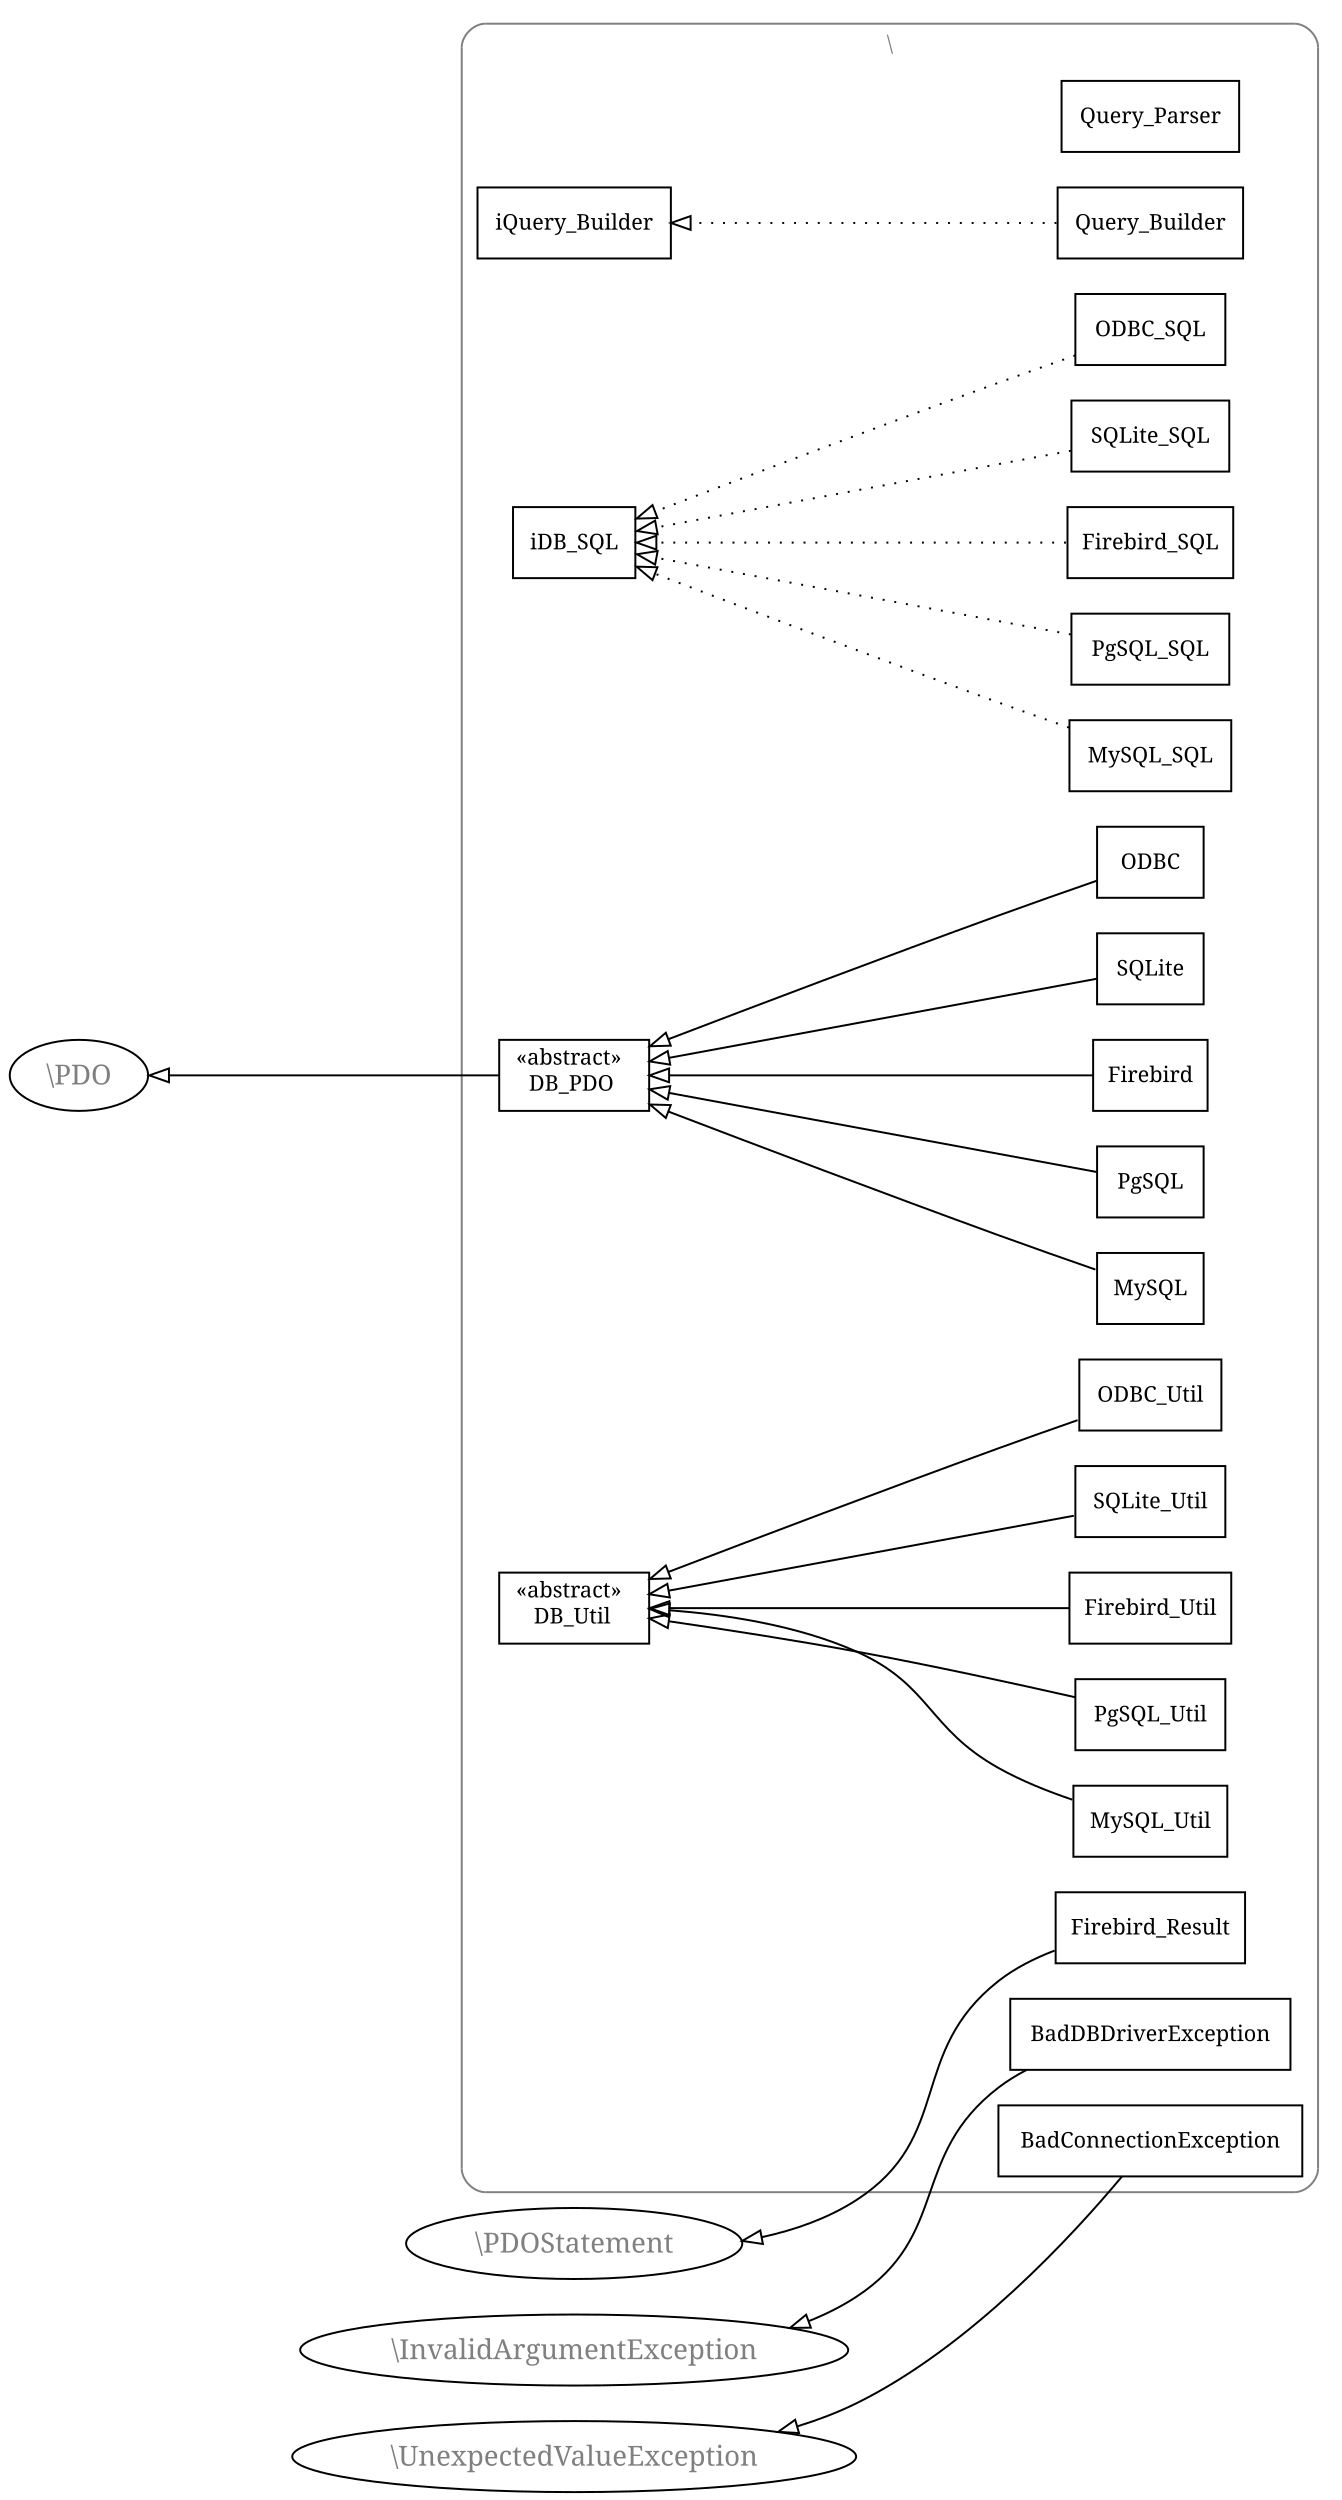
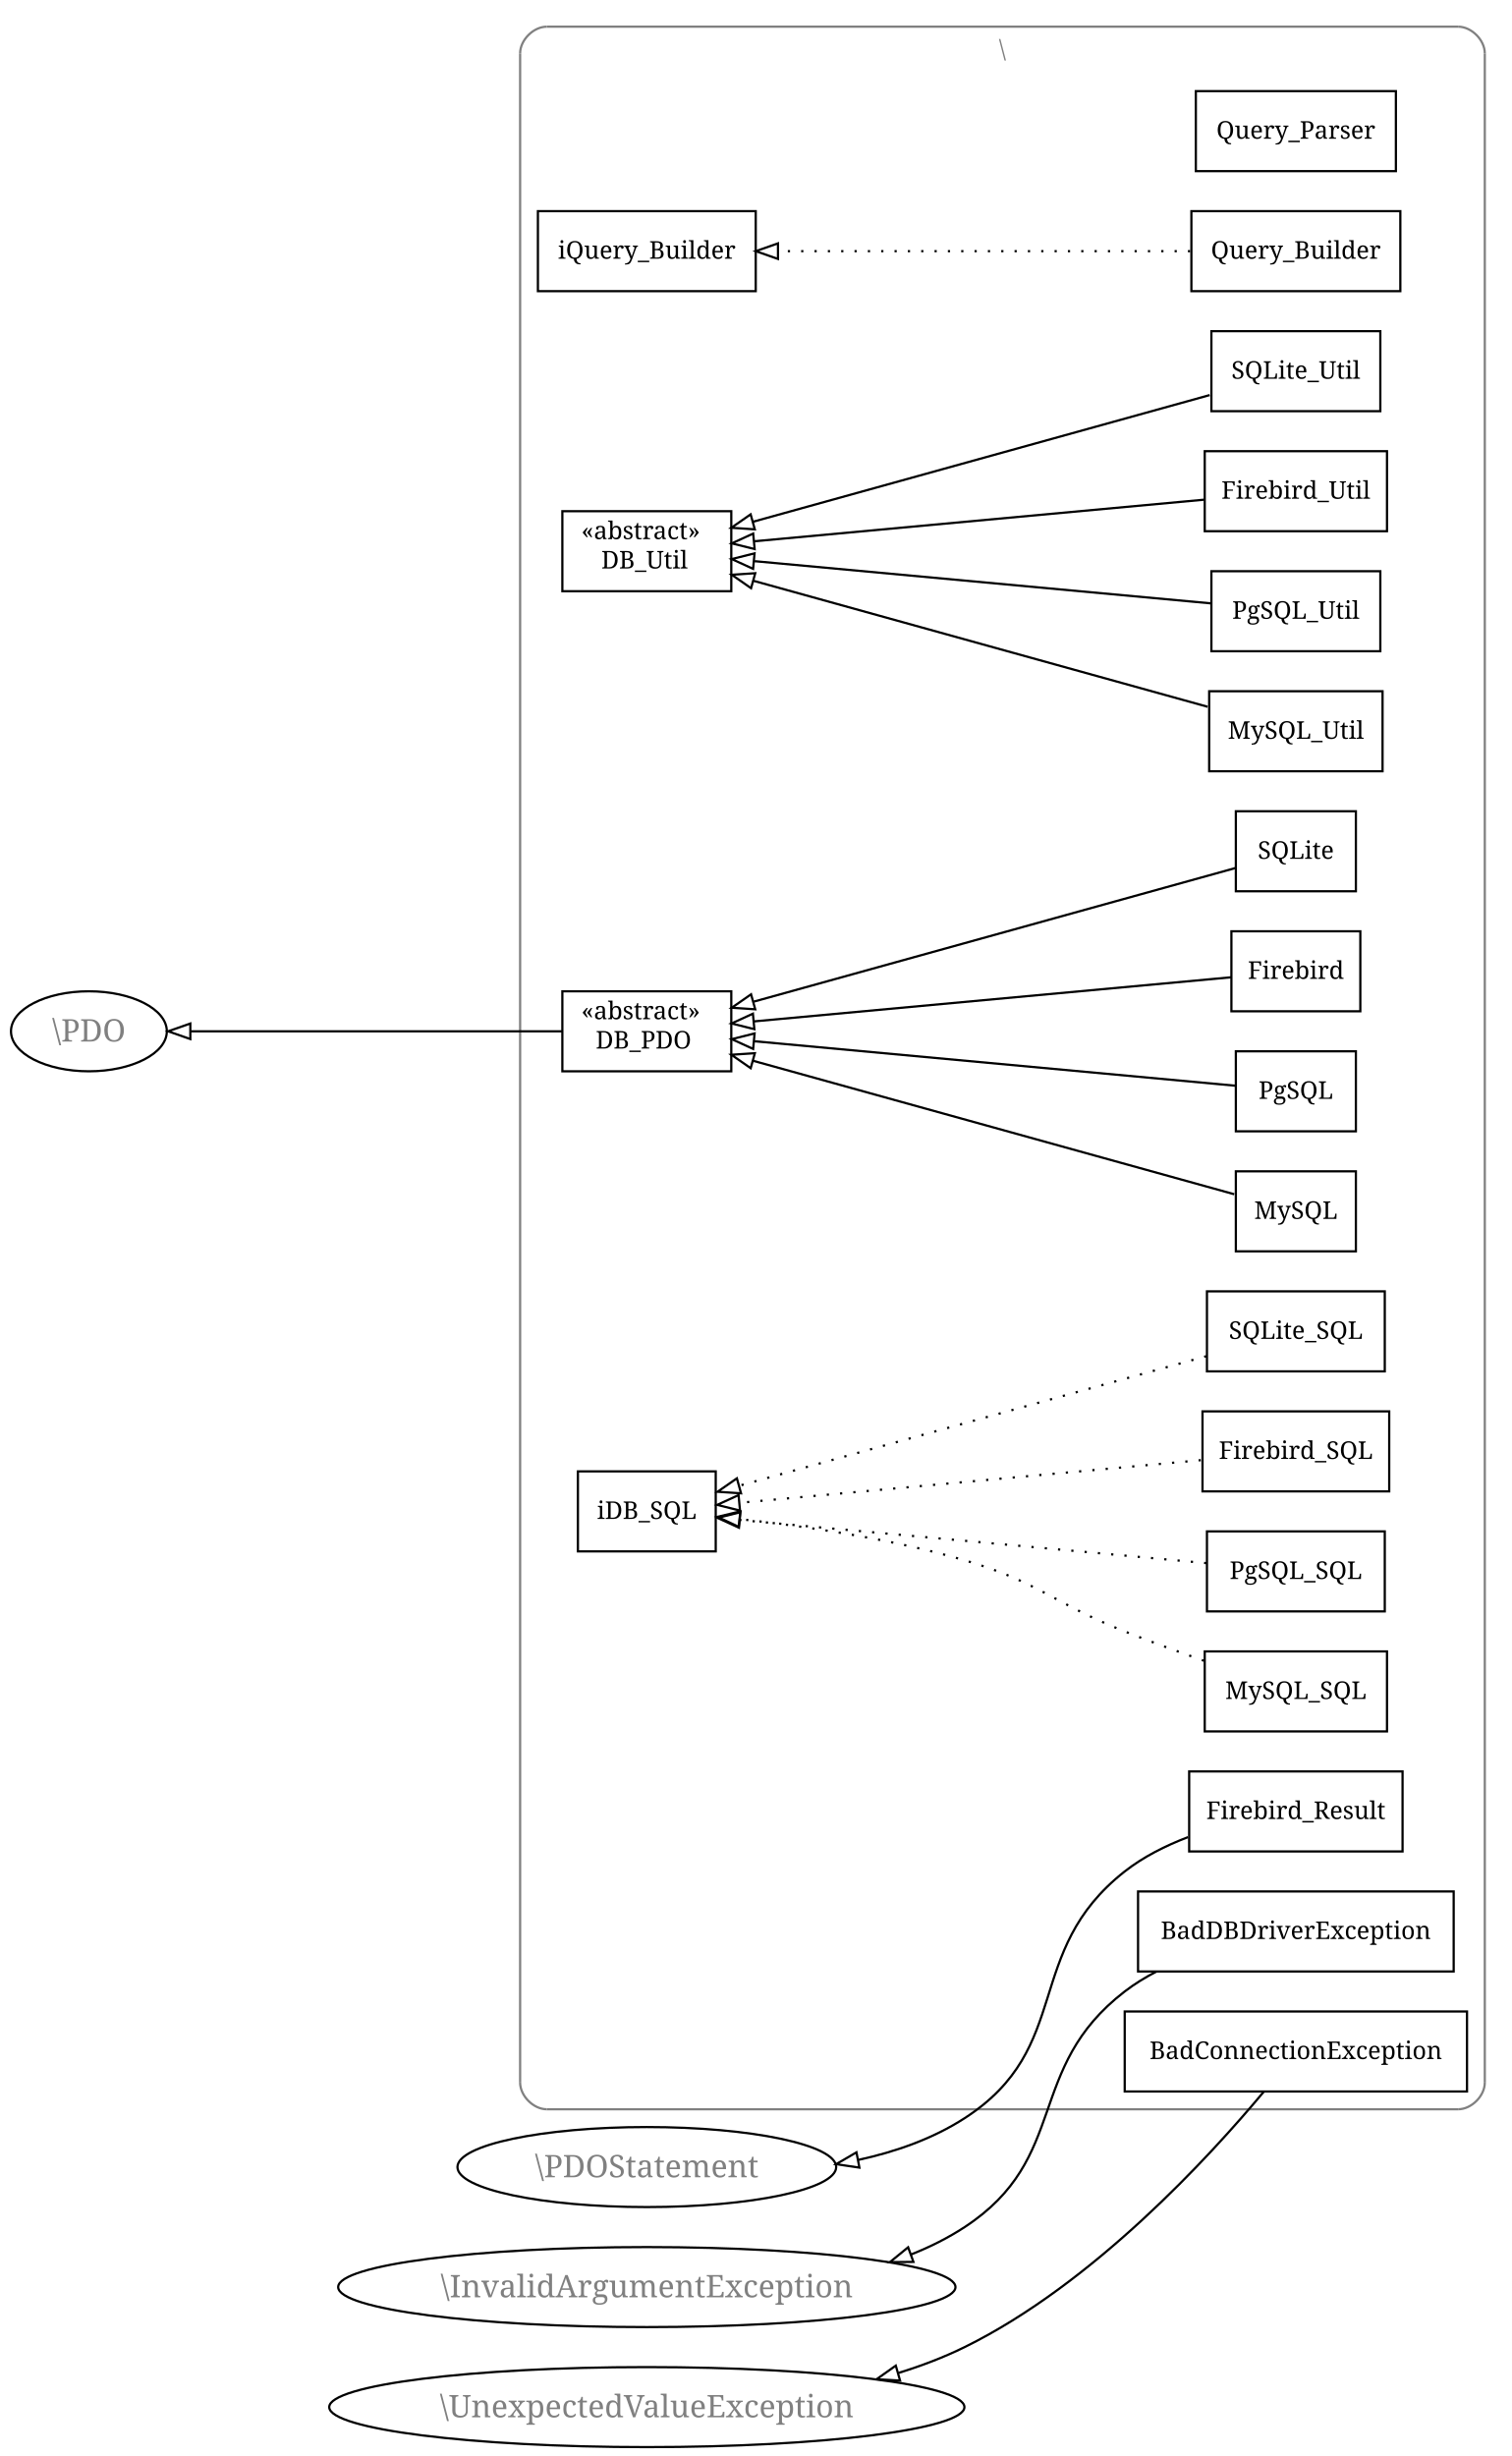
- <svg xmlns="http://www.w3.org/2000/svg" width="680pt" height="1267pt" viewBox="0.00 0.00 680.00 1267.00">
-   <g id="graph1" class="graph" transform="scale(1 1) rotate(0) translate(4 1263)">
-     <polygon fill="white" stroke="white" points="-4,5 -4,-1263 677,-1263 677,5 -4,5" />
+ <svg xmlns="http://www.w3.org/2000/svg" width="680pt" height="1105pt" viewBox="0.00 0.00 680.00 1105.00">
+   <g id="graph1" class="graph" transform="scale(1 1) rotate(0) translate(4 1101)">
+     <polygon fill="white" stroke="white" points="-4,5 -4,-1101 677,-1101 677,5 -4,5" />
    <g id="graph2" class="cluster">
      <polyline fill="none" stroke="gray" points="242,-152 652,-152 " />
      <path fill="none" stroke="gray" d="M652,-152C658,-152 664,-158 664,-164" />
-       <polyline fill="none" stroke="gray" points="664,-164 664,-1239 " />
-       <path fill="none" stroke="gray" d="M664,-1239C664,-1245 658,-1251 652,-1251" />
-       <polyline fill="none" stroke="gray" points="652,-1251 242,-1251 " />
-       <path fill="none" stroke="gray" d="M242,-1251C236,-1251 230,-1245 230,-1239" />
-       <polyline fill="none" stroke="gray" points="230,-1239 230,-164 " />
+       <polyline fill="none" stroke="gray" points="664,-164 664,-1077 " />
+       <path fill="none" stroke="gray" d="M664,-1077C664,-1083 658,-1089 652,-1089" />
+       <polyline fill="none" stroke="gray" points="652,-1089 242,-1089 " />
+       <path fill="none" stroke="gray" d="M242,-1089C236,-1089 230,-1083 230,-1077" />
+       <polyline fill="none" stroke="gray" points="230,-1077 230,-164 " />
      <path fill="none" stroke="gray" d="M230,-164C230,-158 236,-152 242,-152" />
-       <text text-anchor="middle" x="447" y="-1237.1" font-family="Times Roman,serif" font-size="11.00" fill="gray">\</text>
+       <text text-anchor="middle" x="447" y="-1075.1" font-family="Times Roman,serif" font-size="11.00" fill="gray">\</text>
    </g>
    <g id="node2" class="node">
-       <polygon fill="none" stroke="black" points="325,-736 249,-736 249,-700 325,-700 325,-736" />
-       <text text-anchor="start" x="257.5" y="-723.433" font-family="Times Roman,serif" font-size="11.00">«abstract»</text>
-       <text text-anchor="start" x="264" y="-710.233" font-family="Times Roman,serif" font-size="11.00">DB_PDO</text>
+       <polygon fill="none" stroke="black" points="325,-655 249,-655 249,-619 325,-619 325,-655" />
+       <text text-anchor="start" x="257.5" y="-642.433" font-family="Times Roman,serif" font-size="11.00">«abstract»</text>
+       <text text-anchor="start" x="264" y="-629.233" font-family="Times Roman,serif" font-size="11.00">DB_PDO</text>
    </g>
-     <g id="node27" class="node">
-       <ellipse fill="none" stroke="black" cx="36" cy="-718" rx="35.053" ry="18" />
-       <text text-anchor="middle" x="36" y="-713.4" font-family="Times Roman,serif" font-size="14.00" fill="gray">\PDO</text>
+     <g id="node24" class="node">
+       <ellipse fill="none" stroke="black" cx="36" cy="-637" rx="35.053" ry="18" />
+       <text text-anchor="middle" x="36" y="-632.4" font-family="Times Roman,serif" font-size="14.00" fill="gray">\PDO</text>
    </g>
    <g id="edge3" class="edge">
-       <path fill="none" stroke="black" d="M248.879,-718C204.032,-718 129.635,-718 81.727,-718" />
-       <polygon fill="none" stroke="black" points="81.631,-714.5 71.631,-718 81.631,-721.5 81.631,-714.5" />
+       <path fill="none" stroke="black" d="M248.879,-637C204.032,-637 129.635,-637 81.727,-637" />
+       <polygon fill="none" stroke="black" points="81.631,-633.5 71.631,-637 81.631,-640.5 81.631,-633.5" />
    </g>
    <g id="node3" class="node">
-       <polygon fill="none" stroke="black" points="325,-466 249,-466 249,-430 325,-430 325,-466" />
-       <text text-anchor="start" x="257.5" y="-453.433" font-family="Times Roman,serif" font-size="11.00">«abstract»</text>
-       <text text-anchor="start" x="266.5" y="-440.233" font-family="Times Roman,serif" font-size="11.00">DB_Util</text>
+       <polygon fill="none" stroke="black" points="325,-871 249,-871 249,-835 325,-835 325,-871" />
+       <text text-anchor="start" x="257.5" y="-858.433" font-family="Times Roman,serif" font-size="11.00">«abstract»</text>
+       <text text-anchor="start" x="266.5" y="-845.233" font-family="Times Roman,serif" font-size="11.00">DB_Util</text>
    </g>
    <g id="node4" class="node">
-       <polygon fill="none" stroke="black" points="624,-1222 534,-1222 534,-1186 624,-1186 624,-1222" />
-       <text text-anchor="middle" x="579" y="-1200.6" font-family="Times Roman,serif" font-size="11.00">Query_Parser</text>
+       <polygon fill="none" stroke="black" points="624,-1060 534,-1060 534,-1024 624,-1024 624,-1060" />
+       <text text-anchor="middle" x="579" y="-1038.6" font-family="Times Roman,serif" font-size="11.00">Query_Parser</text>
    </g>
    <g id="node5" class="node">
-       <polygon fill="none" stroke="black" points="626,-1168 532,-1168 532,-1132 626,-1132 626,-1168" />
-       <text text-anchor="middle" x="579" y="-1146.6" font-family="Times Roman,serif" font-size="11.00">Query_Builder</text>
+       <polygon fill="none" stroke="black" points="626,-1006 532,-1006 532,-970 626,-970 626,-1006" />
+       <text text-anchor="middle" x="579" y="-984.6" font-family="Times Roman,serif" font-size="11.00">Query_Builder</text>
    </g>
-     <g id="node25" class="node">
-       <polygon fill="none" stroke="black" points="336,-1168 238,-1168 238,-1132 336,-1132 336,-1168" />
-       <text text-anchor="middle" x="287" y="-1146.6" font-family="Times Roman,serif" font-size="11.00">iQuery_Builder</text>
+     <g id="node22" class="node">
+       <polygon fill="none" stroke="black" points="336,-1006 238,-1006 238,-970 336,-970 336,-1006" />
+       <text text-anchor="middle" x="287" y="-984.6" font-family="Times Roman,serif" font-size="11.00">iQuery_Builder</text>
    </g>
    <g id="edge5" class="edge">
-       <path fill="none" stroke="black" stroke-dasharray="1,5" d="M531.435,-1150C480.879,-1150 400.848,-1150 346.235,-1150" />
-       <polygon fill="none" stroke="black" points="346.007,-1146.5 336.007,-1150 346.007,-1153.5 346.007,-1146.5" />
+       <path fill="none" stroke="black" stroke-dasharray="1,5" d="M531.435,-988C480.879,-988 400.848,-988 346.235,-988" />
+       <polygon fill="none" stroke="black" points="346.007,-984.5 336.007,-988 346.007,-991.5 346.007,-984.5" />
    </g>
    <g id="node6" class="node">
-       <polygon fill="none" stroke="black" points="617,-1114 541,-1114 541,-1078 617,-1078 617,-1114" />
-       <text text-anchor="middle" x="579" y="-1092.6" font-family="Times Roman,serif" font-size="11.00">ODBC_SQL</text>
+       <polygon fill="none" stroke="black" points="619,-520 539,-520 539,-484 619,-484 619,-520" />
+       <text text-anchor="middle" x="579" y="-498.6" font-family="Times Roman,serif" font-size="11.00">SQLite_SQL</text>
    </g>
-     <g id="node24" class="node">
-       <polygon fill="none" stroke="black" points="318,-1006 256,-1006 256,-970 318,-970 318,-1006" />
-       <text text-anchor="middle" x="287" y="-984.6" font-family="Times Roman,serif" font-size="11.00">iDB_SQL</text>
+     <g id="node21" class="node">
+       <polygon fill="none" stroke="black" points="318,-439 256,-439 256,-403 318,-403 318,-439" />
+       <text text-anchor="middle" x="287" y="-417.6" font-family="Times Roman,serif" font-size="11.00">iDB_SQL</text>
    </g>
    <g id="edge7" class="edge">
-       <path fill="none" stroke="black" stroke-dasharray="1,5" d="M540.948,-1082.85C528.512,-1078.5 514.647,-1073.6 502,-1069 441.314,-1046.93 371.402,-1020.38 328.201,-1003.84" />
-       <polygon fill="none" stroke="black" points="329.199,-1000.48 318.609,-1000.17 326.694,-1007.02 329.199,-1000.48" />
+       <path fill="none" stroke="black" stroke-dasharray="1,5" d="M538.705,-490.822C483.474,-475.501 384.742,-448.113 328.755,-432.583" />
+       <polygon fill="none" stroke="black" points="329.39,-429.127 318.819,-429.826 327.519,-435.872 329.39,-429.127" />
    </g>
    <g id="node7" class="node">
-       <polygon fill="none" stroke="black" points="606,-844 552,-844 552,-808 606,-808 606,-844" />
-       <text text-anchor="middle" x="579" y="-822.6" font-family="Times Roman,serif" font-size="11.00">ODBC</text>
+       <polygon fill="none" stroke="black" points="606,-736 552,-736 552,-700 606,-700 606,-736" />
+       <text text-anchor="middle" x="579" y="-714.6" font-family="Times Roman,serif" font-size="11.00">SQLite</text>
    </g>
    <g id="edge9" class="edge">
-       <path fill="none" stroke="black" d="M551.863,-816.656C537.09,-811.525 518.508,-805.003 502,-799 444.323,-778.026 378.311,-753.004 334.819,-736.376" />
-       <polygon fill="none" stroke="black" points="335.941,-733.058 325.351,-732.753 333.439,-739.596 335.941,-733.058" />
+       <path fill="none" stroke="black" d="M551.792,-710.452C502.303,-696.725 396.973,-667.506 335.113,-650.346" />
+       <polygon fill="none" stroke="black" points="335.774,-646.898 325.203,-647.597 333.903,-653.643 335.774,-646.898" />
    </g>
    <g id="node8" class="node">
-       <polygon fill="none" stroke="black" points="615,-574 543,-574 543,-538 615,-538 615,-574" />
-       <text text-anchor="middle" x="579" y="-552.6" font-family="Times Roman,serif" font-size="11.00">ODBC_Util</text>
+       <polygon fill="none" stroke="black" points="617,-952 541,-952 541,-916 617,-916 617,-952" />
+       <text text-anchor="middle" x="579" y="-930.6" font-family="Times Roman,serif" font-size="11.00">SQLite_Util</text>
    </g>
    <g id="edge11" class="edge">
-       <path fill="none" stroke="black" d="M542.122,-543.263C529.389,-538.813 515.047,-533.744 502,-529 444.323,-508.026 378.311,-483.004 334.819,-466.376" />
-       <polygon fill="none" stroke="black" points="335.941,-463.058 325.351,-462.753 333.439,-469.596 335.941,-463.058" />
+       <path fill="none" stroke="black" d="M540.225,-923.244C487.246,-908.548 392.288,-882.207 334.918,-866.292" />
+       <polygon fill="none" stroke="black" points="335.579,-862.844 325.008,-863.543 333.708,-869.589 335.579,-862.844" />
    </g>
    <g id="node9" class="node">
-       <polygon fill="none" stroke="black" points="619,-1060 539,-1060 539,-1024 619,-1024 619,-1060" />
-       <text text-anchor="middle" x="579" y="-1038.6" font-family="Times Roman,serif" font-size="11.00">SQLite_SQL</text>
-     </g>
-     <g id="edge13" class="edge">
-       <path fill="none" stroke="black" stroke-dasharray="1,5" d="M538.705,-1034.55C483.474,-1024.33 384.742,-1006.08 328.755,-995.722" />
-       <polygon fill="none" stroke="black" points="329.288,-992.261 318.819,-993.884 328.015,-999.144 329.288,-992.261" />
-     </g>
-     <g id="node10" class="node">
-       <polygon fill="none" stroke="black" points="606,-790 552,-790 552,-754 606,-754 606,-790" />
-       <text text-anchor="middle" x="579" y="-768.6" font-family="Times Roman,serif" font-size="11.00">SQLite</text>
-     </g>
-     <g id="edge15" class="edge">
-       <path fill="none" stroke="black" d="M551.792,-766.968C502.303,-757.816 396.973,-738.338 335.113,-726.898" />
-       <polygon fill="none" stroke="black" points="335.672,-723.442 325.203,-725.065 334.399,-730.325 335.672,-723.442" />
-     </g>
-     <g id="node11" class="node">
-       <polygon fill="none" stroke="black" points="617,-520 541,-520 541,-484 617,-484 617,-520" />
-       <text text-anchor="middle" x="579" y="-498.6" font-family="Times Roman,serif" font-size="11.00">SQLite_Util</text>
-     </g>
-     <g id="edge17" class="edge">
-       <path fill="none" stroke="black" d="M540.225,-494.829C487.246,-485.032 392.288,-467.471 334.918,-456.861" />
-       <polygon fill="none" stroke="black" points="335.478,-453.406 325.008,-455.029 334.205,-460.289 335.478,-453.406" />
-     </g>
-     <g id="node12" class="node">
      <polygon fill="none" stroke="black" points="627,-304 531,-304 531,-268 627,-268 627,-304" />
      <text text-anchor="middle" x="579" y="-282.6" font-family="Times Roman,serif" font-size="11.00">Firebird_Result</text>
    </g>
-     <g id="node36" class="node">
+     <g id="node30" class="node">
      <ellipse fill="none" stroke="black" cx="287" cy="-126" rx="85.194" ry="18" />
      <text text-anchor="middle" x="287" y="-121.4" font-family="Times Roman,serif" font-size="14.00" fill="gray">\PDOStatement</text>
    </g>
-     <g id="edge19" class="edge">
+     <g id="edge13" class="edge">
      <path fill="none" stroke="black" d="M530.48,-274.443C520.419,-270.603 510.352,-265.567 502,-259 455.775,-222.654 479.379,-179.93 430,-148 415.718,-138.765 398.987,-132.876 382.102,-129.209" />
      <polygon fill="none" stroke="black" points="382.64,-125.748 372.159,-127.298 381.319,-132.623 382.64,-125.748" />
    </g>
+     <g id="node10" class="node">
+       <polygon fill="none" stroke="black" points="621,-466 537,-466 537,-430 621,-430 621,-466" />
+       <text text-anchor="middle" x="579" y="-444.6" font-family="Times Roman,serif" font-size="11.00">Firebird_SQL</text>
+     </g>
+     <g id="edge15" class="edge">
+       <path fill="none" stroke="black" stroke-dasharray="1,5" d="M536.228,-444.045C480.57,-438.899 383.933,-429.963 328.771,-424.862" />
+       <polygon fill="none" stroke="black" points="328.925,-421.362 318.645,-423.926 328.28,-428.332 328.925,-421.362" />
+     </g>
+     <g id="node11" class="node">
+       <polygon fill="none" stroke="black" points="620,-898 538,-898 538,-862 620,-862 620,-898" />
+       <text text-anchor="middle" x="579" y="-876.6" font-family="Times Roman,serif" font-size="11.00">Firebird_Util</text>
+     </g>
+     <g id="edge17" class="edge">
+       <path fill="none" stroke="black" d="M537.783,-876.189C484.504,-871.262 391.879,-862.698 335.34,-857.47" />
+       <polygon fill="none" stroke="black" points="335.501,-853.97 325.221,-856.534 334.856,-860.94 335.501,-853.97" />
+     </g>
+     <g id="node12" class="node">
+       <polygon fill="none" stroke="black" points="608,-682 550,-682 550,-646 608,-646 608,-682" />
+       <text text-anchor="middle" x="579" y="-660.6" font-family="Times Roman,serif" font-size="11.00">Firebird</text>
+     </g>
+     <g id="edge19" class="edge">
+       <path fill="none" stroke="black" d="M549.934,-661.312C499.752,-656.672 396.38,-647.114 335.263,-641.463" />
+       <polygon fill="none" stroke="black" points="335.379,-637.959 325.099,-640.523 334.734,-644.929 335.379,-637.959" />
+     </g>
    <g id="node13" class="node">
-       <polygon fill="none" stroke="black" points="621,-1006 537,-1006 537,-970 621,-970 621,-1006" />
-       <text text-anchor="middle" x="579" y="-984.6" font-family="Times Roman,serif" font-size="11.00">Firebird_SQL</text>
+       <polygon fill="none" stroke="black" points="606,-628 552,-628 552,-592 606,-592 606,-628" />
+       <text text-anchor="middle" x="579" y="-606.6" font-family="Times Roman,serif" font-size="11.00">PgSQL</text>
    </g>
    <g id="edge21" class="edge">
-       <path fill="none" stroke="black" stroke-dasharray="1,5" d="M536.228,-988C480.57,-988 383.933,-988 328.771,-988" />
-       <polygon fill="none" stroke="black" points="328.645,-984.5 318.645,-988 328.645,-991.5 328.645,-984.5" />
+       <path fill="none" stroke="black" d="M551.792,-612.516C502.406,-617.082 397.407,-626.791 335.496,-632.516" />
+       <polygon fill="none" stroke="black" points="334.838,-629.062 325.203,-633.468 335.482,-636.032 334.838,-629.062" />
    </g>
    <g id="node14" class="node">
-       <polygon fill="none" stroke="black" points="620,-466 538,-466 538,-430 620,-430 620,-466" />
-       <text text-anchor="middle" x="579" y="-444.6" font-family="Times Roman,serif" font-size="11.00">Firebird_Util</text>
+       <polygon fill="none" stroke="black" points="617,-844 541,-844 541,-808 617,-808 617,-844" />
+       <text text-anchor="middle" x="579" y="-822.6" font-family="Times Roman,serif" font-size="11.00">PgSQL_Util</text>
    </g>
    <g id="edge23" class="edge">
-       <path fill="none" stroke="black" d="M537.783,-448C484.504,-448 391.879,-448 335.34,-448" />
-       <polygon fill="none" stroke="black" points="335.221,-444.5 325.221,-448 335.221,-451.5 335.221,-444.5" />
+       <path fill="none" stroke="black" d="M540.826,-829.53C488.144,-834.401 393.14,-843.186 335.494,-848.516" />
+       <polygon fill="none" stroke="black" points="334.819,-845.063 325.183,-849.469 335.463,-852.034 334.819,-845.063" />
    </g>
    <g id="node15" class="node">
-       <polygon fill="none" stroke="black" points="608,-736 550,-736 550,-700 608,-700 608,-736" />
-       <text text-anchor="middle" x="579" y="-714.6" font-family="Times Roman,serif" font-size="11.00">Firebird</text>
+       <polygon fill="none" stroke="black" points="619,-412 539,-412 539,-376 619,-376 619,-412" />
+       <text text-anchor="middle" x="579" y="-390.6" font-family="Times Roman,serif" font-size="11.00">PgSQL_SQL</text>
    </g>
    <g id="edge25" class="edge">
-       <path fill="none" stroke="black" d="M549.934,-718C499.752,-718 396.38,-718 335.263,-718" />
-       <polygon fill="none" stroke="black" points="335.099,-714.5 325.099,-718 335.099,-721.5 335.099,-714.5" />
+       <path fill="none" stroke="black" stroke-dasharray="1,5" d="M538.705,-397.726C483.588,-402.822 385.151,-411.924 329.104,-417.107" />
+       <polygon fill="none" stroke="black" points="328.454,-413.652 318.819,-418.058 329.098,-420.622 328.454,-413.652" />
    </g>
    <g id="node16" class="node">
-       <polygon fill="none" stroke="black" points="606,-682 552,-682 552,-646 606,-646 606,-682" />
-       <text text-anchor="middle" x="579" y="-660.6" font-family="Times Roman,serif" font-size="11.00">PgSQL</text>
+       <polygon fill="none" stroke="black" points="606,-574 552,-574 552,-538 606,-538 606,-574" />
+       <text text-anchor="middle" x="579" y="-552.6" font-family="Times Roman,serif" font-size="11.00">MySQL</text>
    </g>
    <g id="edge27" class="edge">
-       <path fill="none" stroke="black" d="M551.792,-669.032C502.303,-678.184 396.973,-697.662 335.113,-709.102" />
-       <polygon fill="none" stroke="black" points="334.399,-705.675 325.203,-710.935 335.672,-712.558 334.399,-705.675" />
+       <path fill="none" stroke="black" d="M551.266,-563.693C501.506,-577.497 396.52,-606.619 334.905,-623.711" />
+       <polygon fill="none" stroke="black" points="333.736,-620.403 325.035,-626.449 335.607,-627.149 333.736,-620.403" />
    </g>
    <g id="node17" class="node">
-       <polygon fill="none" stroke="black" points="617,-412 541,-412 541,-376 617,-376 617,-412" />
-       <text text-anchor="middle" x="579" y="-390.6" font-family="Times Roman,serif" font-size="11.00">PgSQL_Util</text>
+       <polygon fill="none" stroke="black" points="618,-790 540,-790 540,-754 618,-754 618,-790" />
+       <text text-anchor="middle" x="579" y="-768.6" font-family="Times Roman,serif" font-size="11.00">MySQL_Util</text>
    </g>
    <g id="edge29" class="edge">
-       <path fill="none" stroke="black" d="M540.844,-402.843C510.815,-409.645 467.86,-419.028 430,-426 398.567,-431.788 363.052,-437.258 335.279,-441.295" />
-       <polygon fill="none" stroke="black" points="334.437,-437.88 325.039,-442.77 335.435,-444.809 334.437,-437.88" />
+       <path fill="none" stroke="black" d="M539.316,-783.008C486.212,-797.739 392.123,-823.839 335.065,-839.667" />
+       <polygon fill="none" stroke="black" points="333.905,-836.356 325.205,-842.402 335.777,-843.102 333.905,-836.356" />
    </g>
    <g id="node18" class="node">
-       <polygon fill="none" stroke="black" points="619,-952 539,-952 539,-916 619,-916 619,-952" />
-       <text text-anchor="middle" x="579" y="-930.6" font-family="Times Roman,serif" font-size="11.00">PgSQL_SQL</text>
+       <polygon fill="none" stroke="black" points="620,-358 538,-358 538,-322 620,-322 620,-358" />
+       <text text-anchor="middle" x="579" y="-336.6" font-family="Times Roman,serif" font-size="11.00">MySQL_SQL</text>
    </g>
    <g id="edge31" class="edge">
-       <path fill="none" stroke="black" stroke-dasharray="1,5" d="M538.705,-941.452C483.474,-951.666 384.742,-969.925 328.755,-980.278" />
-       <polygon fill="none" stroke="black" points="328.015,-976.856 318.819,-982.116 329.288,-983.739 328.015,-976.856" />
+       <path fill="none" stroke="black" stroke-dasharray="1,5" d="M537.612,-353.822C526.018,-357.88 513.456,-362.454 502,-367 469.451,-379.915 463.601,-389.14 430,-399 396.728,-408.764 357.757,-414.395 328.909,-417.511" />
+       <polygon fill="none" stroke="black" points="328.359,-414.049 318.767,-418.548 329.072,-421.012 328.359,-414.049" />
    </g>
    <g id="node19" class="node">
-       <polygon fill="none" stroke="black" points="606,-628 552,-628 552,-592 606,-592 606,-628" />
-       <text text-anchor="middle" x="579" y="-606.6" font-family="Times Roman,serif" font-size="11.00">MySQL</text>
-     </g>
-     <g id="edge33" class="edge">
-       <path fill="none" stroke="black" d="M551.145,-619.594C536.491,-624.685 518.242,-631.094 502,-637 444.323,-657.974 378.311,-682.996 334.819,-699.624" />
-       <polygon fill="none" stroke="black" points="333.439,-696.404 325.351,-703.247 335.941,-702.942 333.439,-696.404" />
-     </g>
-     <g id="node20" class="node">
-       <polygon fill="none" stroke="black" points="618,-358 540,-358 540,-322 618,-322 618,-358" />
-       <text text-anchor="middle" x="579" y="-336.6" font-family="Times Roman,serif" font-size="11.00">MySQL_Util</text>
-     </g>
-     <g id="edge35" class="edge">
-       <path fill="none" stroke="black" d="M539.468,-350.917C527.075,-355.105 513.609,-360.478 502,-367 465.931,-387.264 467.783,-409.147 430,-426 400.273,-439.26 364,-444.733 335.425,-446.904" />
-       <polygon fill="none" stroke="black" points="335.024,-443.423 325.272,-447.563 335.478,-450.408 335.024,-443.423" />
-     </g>
-     <g id="node21" class="node">
-       <polygon fill="none" stroke="black" points="620,-898 538,-898 538,-862 620,-862 620,-898" />
-       <text text-anchor="middle" x="579" y="-876.6" font-family="Times Roman,serif" font-size="11.00">MySQL_SQL</text>
-     </g>
-     <g id="edge37" class="edge">
-       <path fill="none" stroke="black" stroke-dasharray="1,5" d="M537.778,-894.258C526.185,-898.321 513.582,-902.788 502,-907 441.314,-929.068 371.402,-955.618 328.201,-972.156" />
-       <polygon fill="none" stroke="black" points="326.694,-968.985 318.609,-975.831 329.199,-975.521 326.694,-968.985" />
-     </g>
-     <g id="node22" class="node">
      <polygon fill="none" stroke="black" points="650,-250 508,-250 508,-214 650,-214 650,-250" />
      <text text-anchor="middle" x="579" y="-228.6" font-family="Times Roman,serif" font-size="11.00">BadDBDriverException</text>
    </g>
-     <g id="node47" class="node">
+     <g id="node41" class="node">
      <ellipse fill="none" stroke="black" cx="287" cy="-72" rx="138.86" ry="18" />
      <text text-anchor="middle" x="287" y="-67.4" font-family="Times Roman,serif" font-size="14.00" fill="gray">\InvalidArgumentException</text>
    </g>
-     <g id="edge39" class="edge">
+     <g id="edge33" class="edge">
      <path fill="none" stroke="black" d="M516.256,-213.95C511.211,-211.337 506.379,-208.369 502,-205 456.859,-170.276 477.626,-130.229 430,-99 422.555,-94.118 414.45,-90.069 406.008,-86.715" />
      <polygon fill="none" stroke="black" points="406.944,-83.332 396.35,-83.217 404.56,-89.913 406.944,-83.332" />
    </g>
-     <g id="node23" class="node">
+     <g id="node20" class="node">
      <polygon fill="none" stroke="black" points="656,-196 502,-196 502,-160 656,-160 656,-196" />
      <text text-anchor="middle" x="579" y="-174.6" font-family="Times Roman,serif" font-size="11.00">BadConnectionException</text>
    </g>
-     <g id="node49" class="node">
+     <g id="node43" class="node">
      <ellipse fill="none" stroke="black" cx="287" cy="-18" rx="142.885" ry="18" />
      <text text-anchor="middle" x="287" y="-13.4" font-family="Times Roman,serif" font-size="14.00" fill="gray">\UnexpectedValueException</text>
    </g>
-     <g id="edge41" class="edge">
+     <g id="edge35" class="edge">
      <path fill="none" stroke="black" d="M564.649,-159.998C540.297,-130.794 487.857,-73.497 430,-45 420.639,-40.389 410.577,-36.564 400.283,-33.39" />
      <polygon fill="none" stroke="black" points="400.935,-29.936 390.358,-30.542 399.005,-36.664 400.935,-29.936" />
    </g>
  </g>
</svg>
